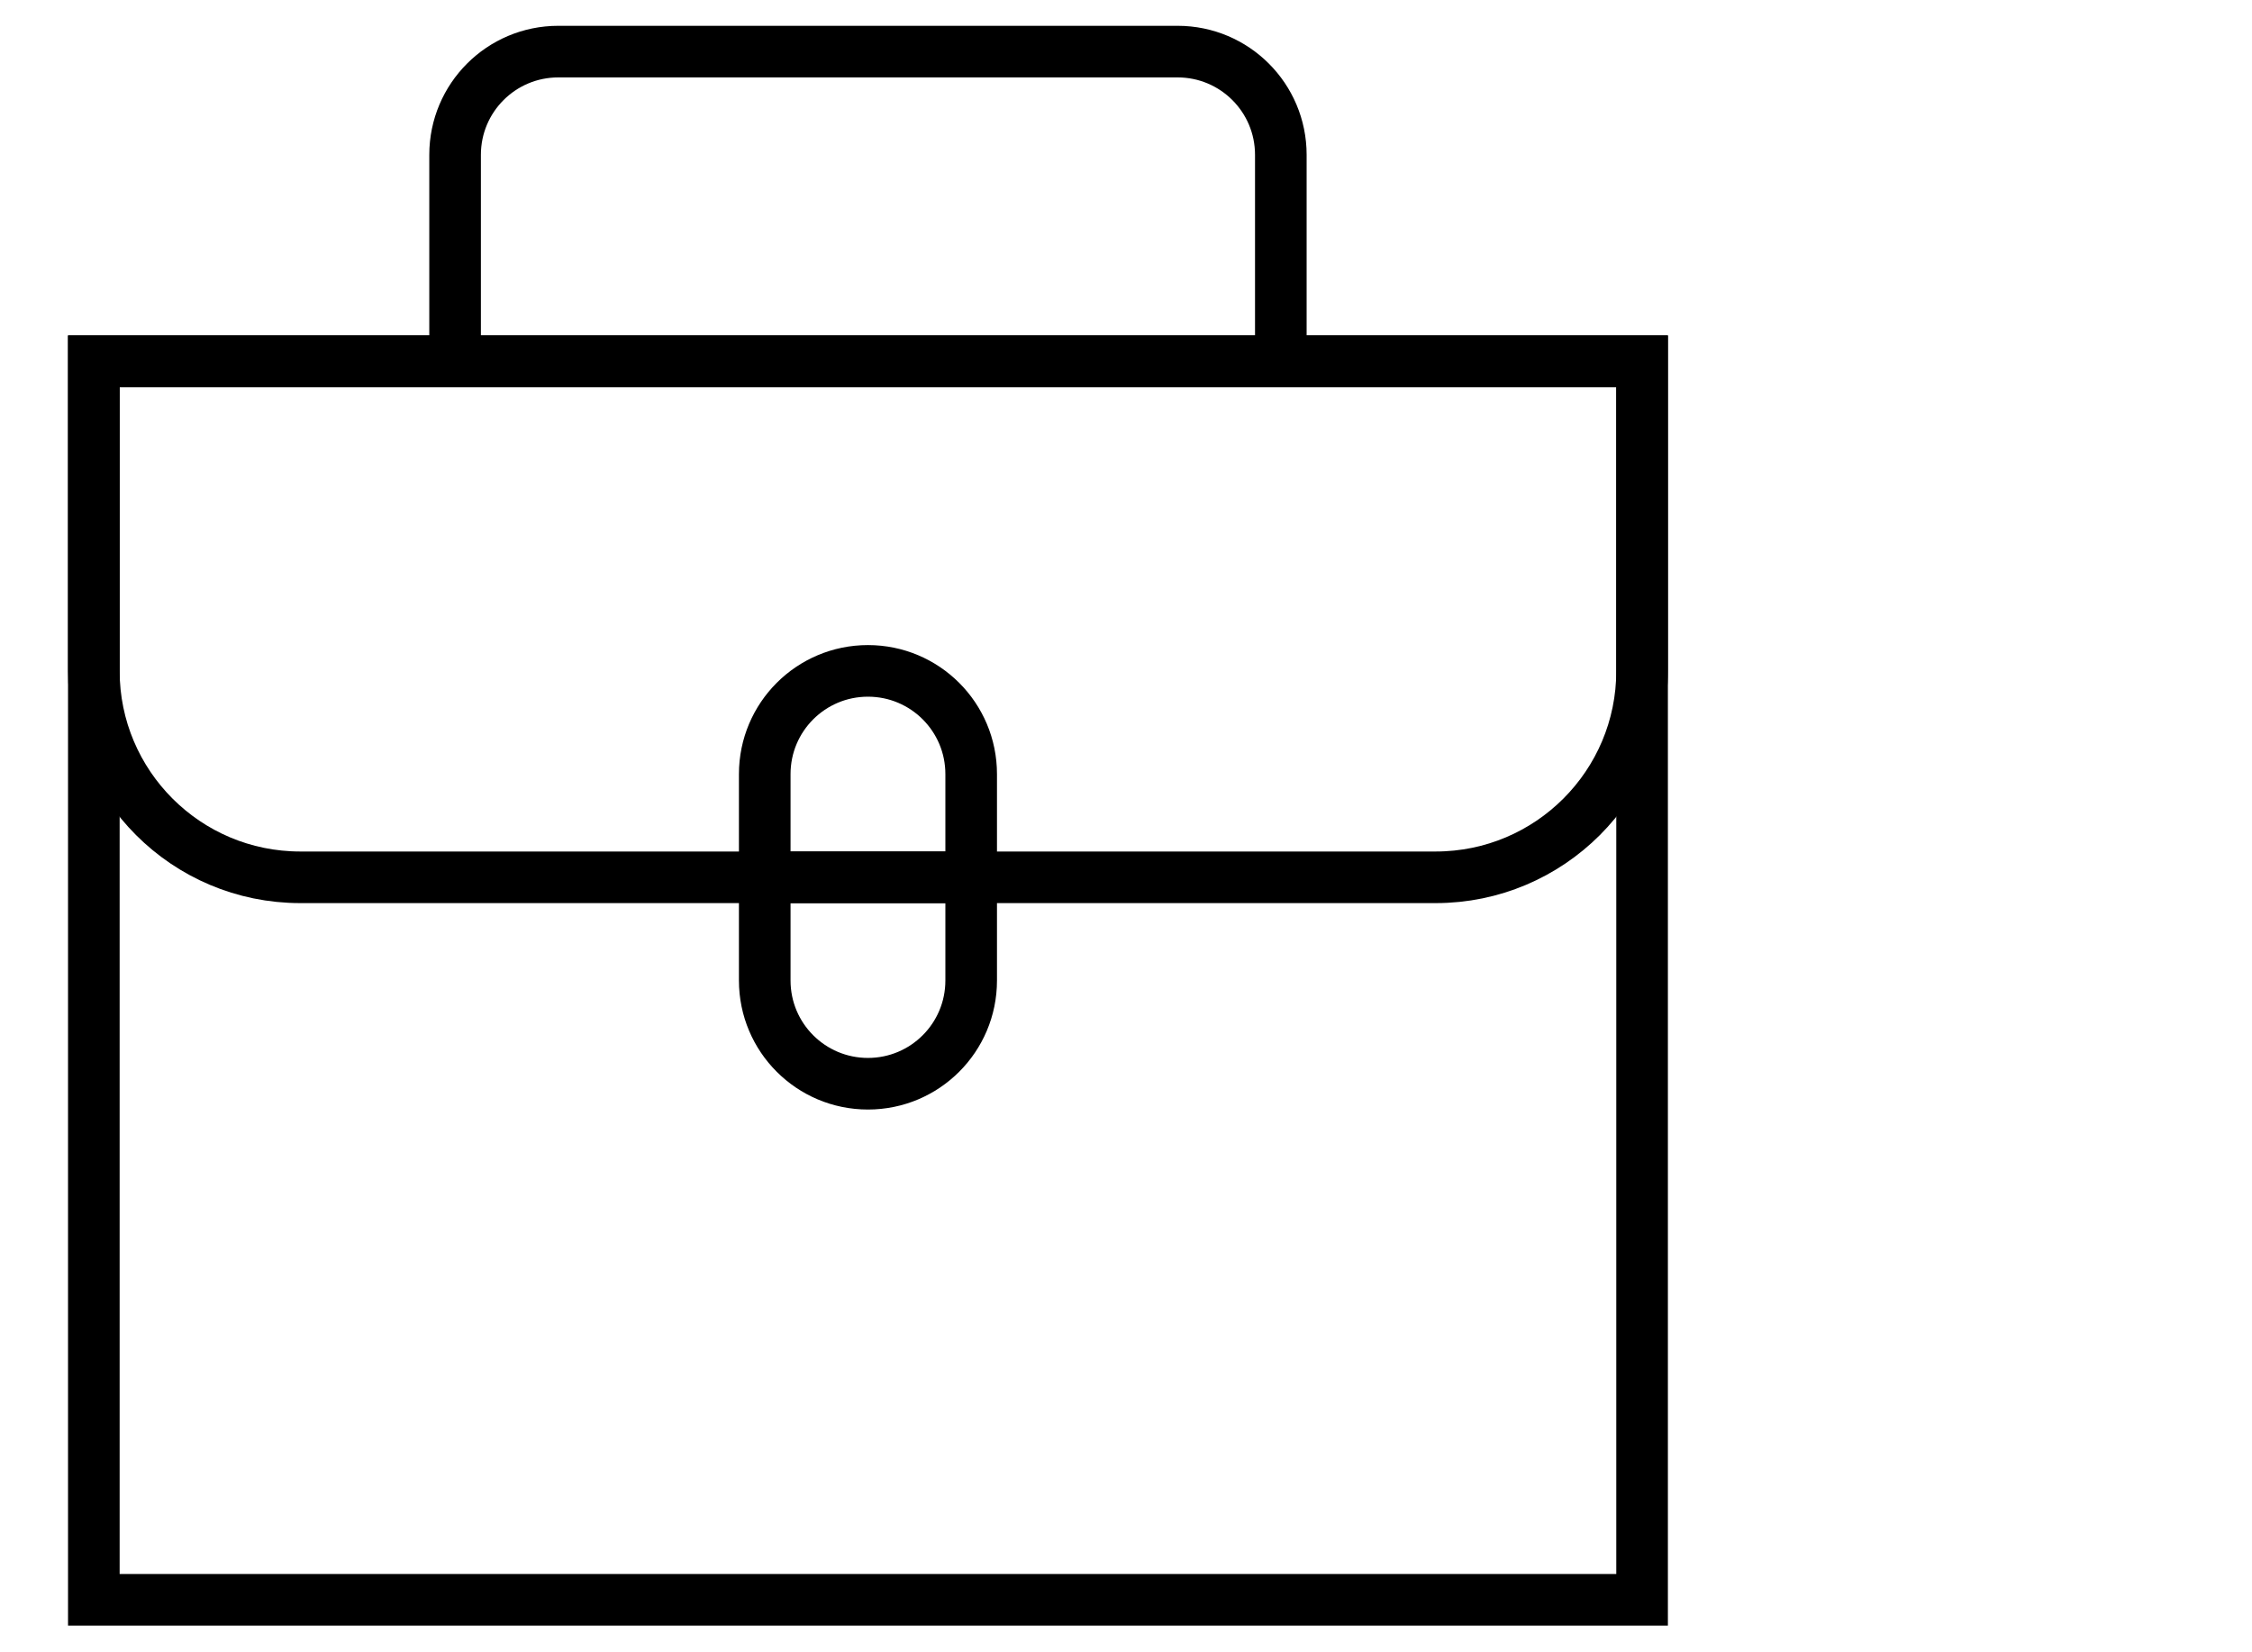
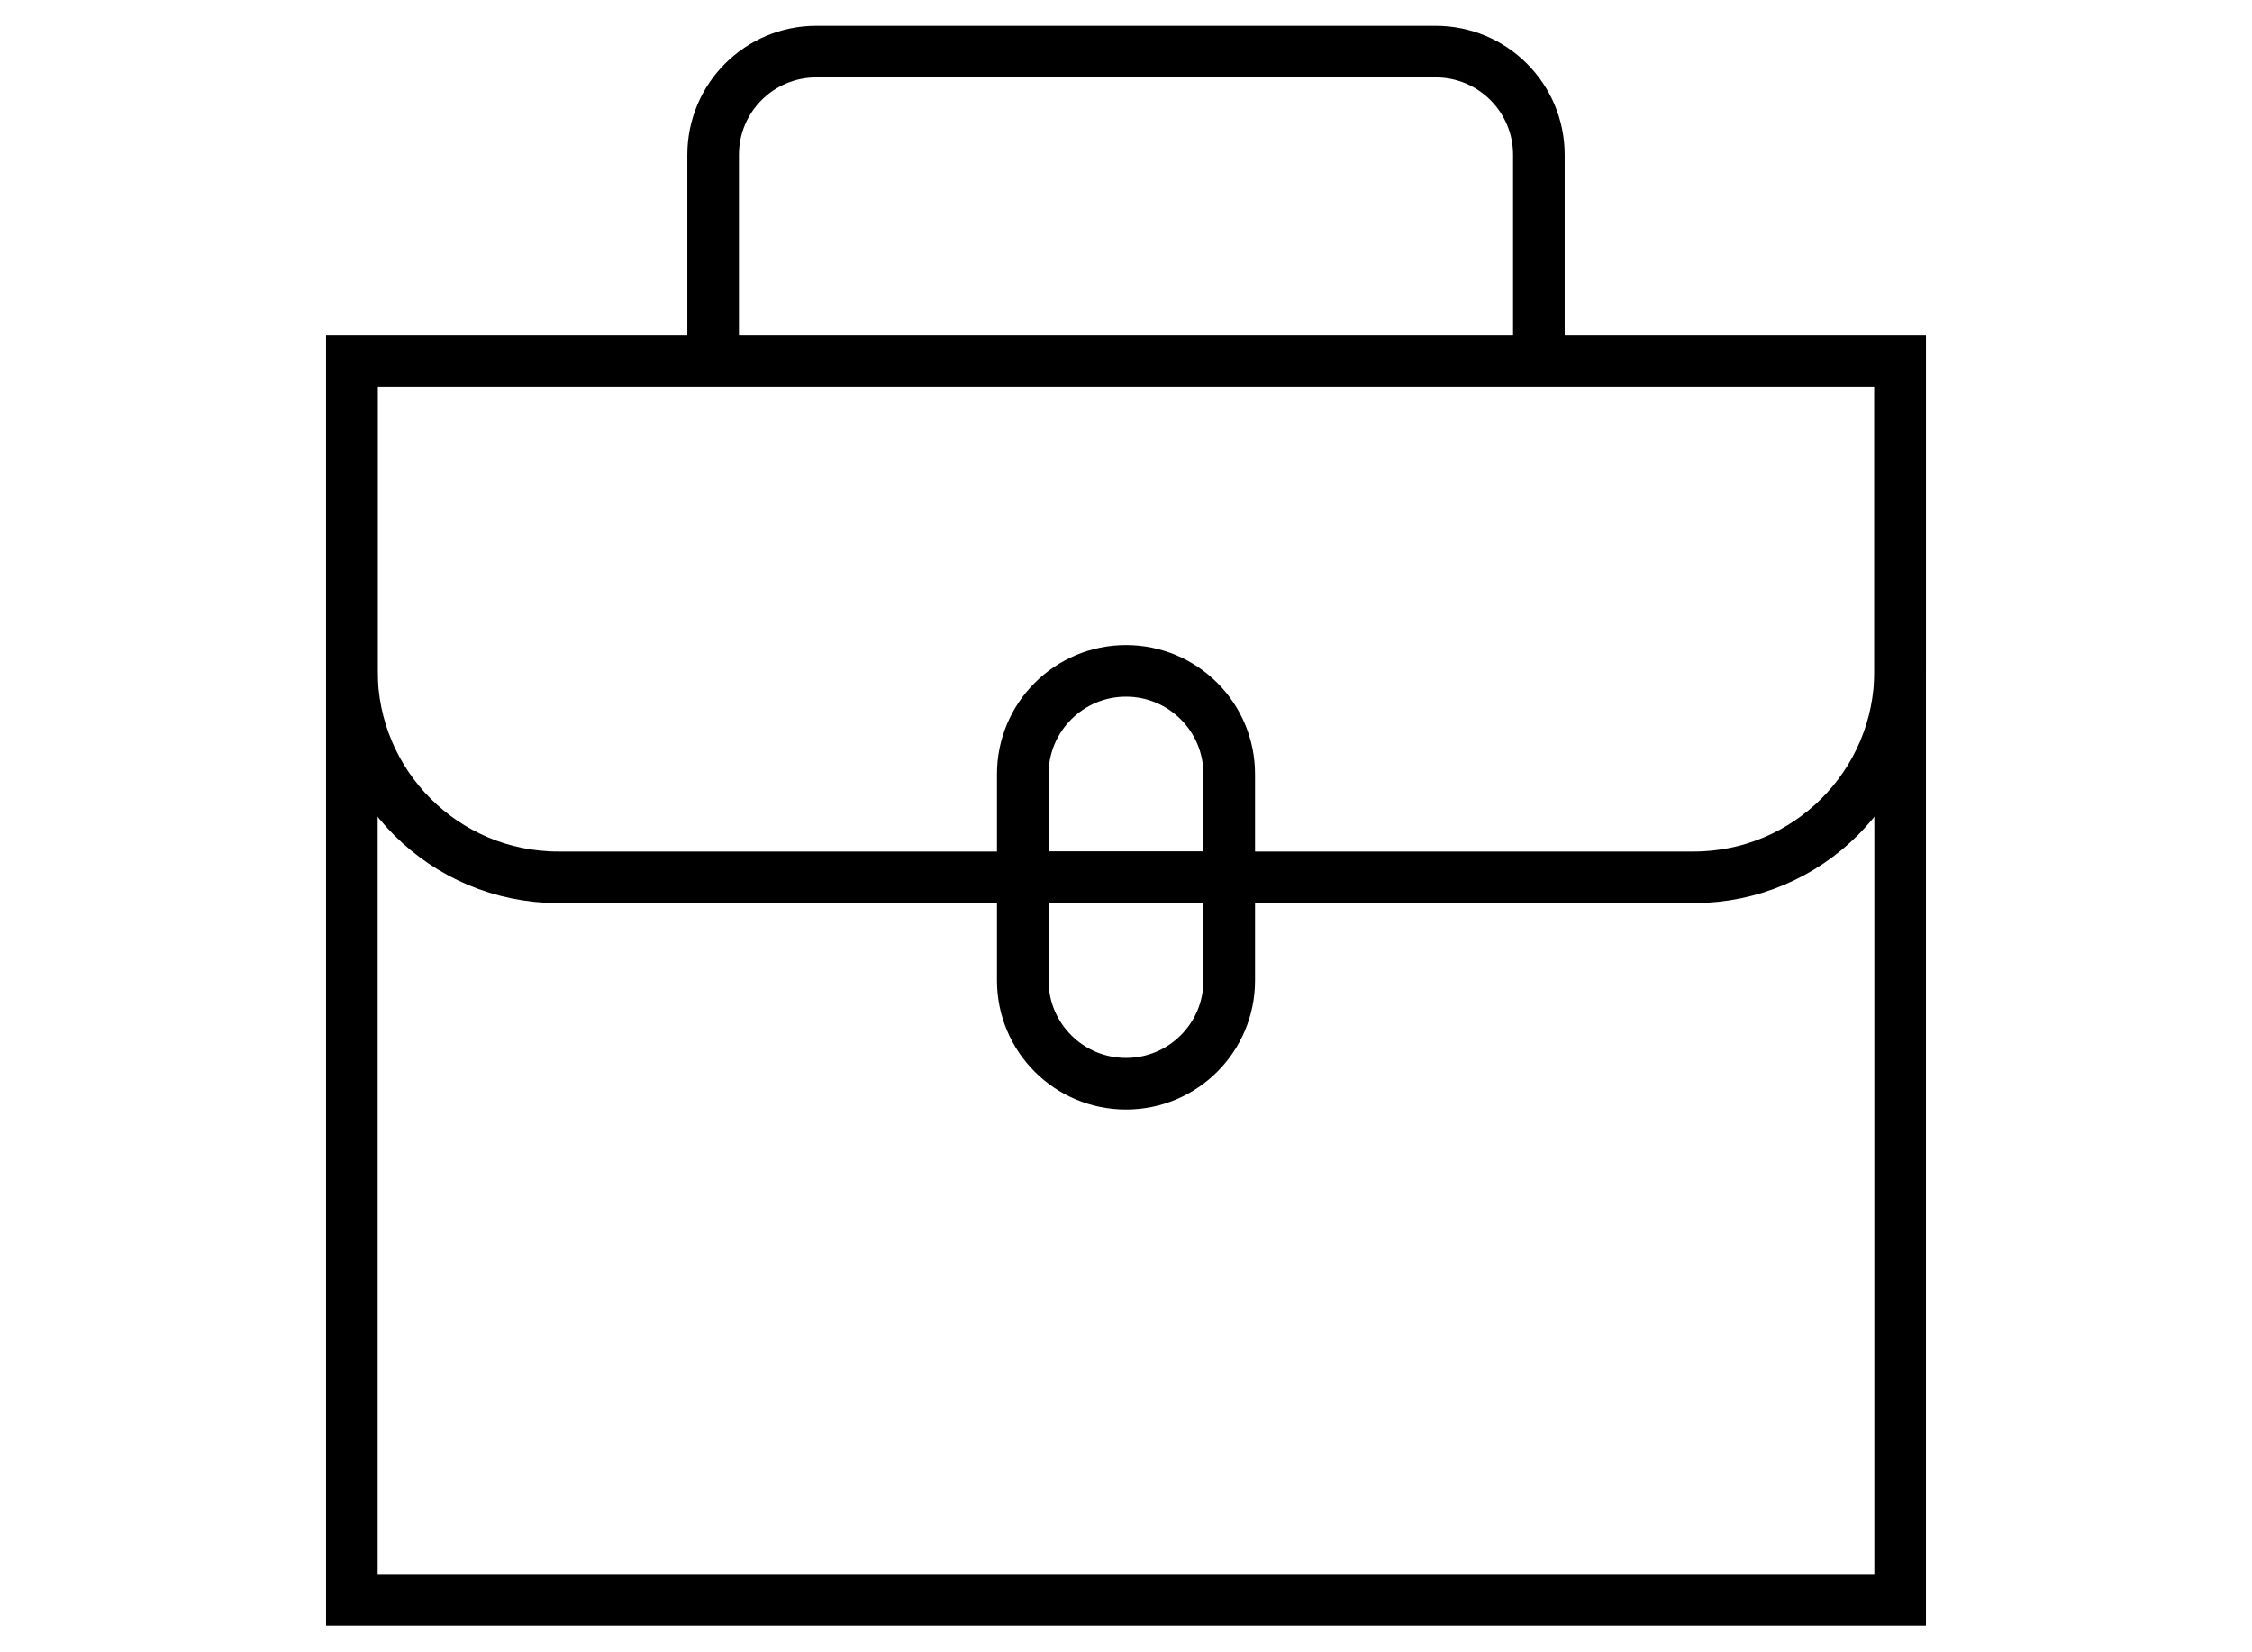
- <svg xmlns="http://www.w3.org/2000/svg" fill="currentColor" width="30" height="22" viewBox="5 0 32 32" enable-background="new 0 0 32 32">
+ <svg xmlns="http://www.w3.org/2000/svg" fill="currentColor" width="30" height="22" viewBox="0 0 32 32" enable-background="new 0 0 32 32">
  <g>
    <rect fill="none" height="24" stroke="currentColor" strokeLinejoin="round" strokeMiterlimit="10" strokeWidth="2" width="30" x="1" y="7" />
    <path d="M31,7H1v6   c0,2.209,1.791,4,4,4h22c2.209,0,4-1.791,4-4V7z" fill="none" stroke="currentColor" strokeLinejoin="round" strokeMiterlimit="10" strokeWidth="2" />
    <path d="M8,7V3   c0-1.105,0.895-2,2-2h12c1.105,0,2,0.895,2,2v4" fill="none" stroke="currentColor" strokeLinejoin="round" strokeMiterlimit="10" strokeWidth="2" />
    <path d="M16,21L16,21   c-1.105,0-2-0.895-2-2v-4c0-1.105,0.895-2,2-2h0c1.105,0,2,0.895,2,2v4C18,20.105,17.105,21,16,21z" fill="none" stroke="currentColor" strokeLinejoin="round" strokeMiterlimit="10" strokeWidth="2" />
    <line fill="none" stroke="currentColor" strokeLinejoin="round" strokeMiterlimit="10" strokeWidth="2" x1="18" x2="14" y1="17" y2="17" />
  </g>
</svg>
